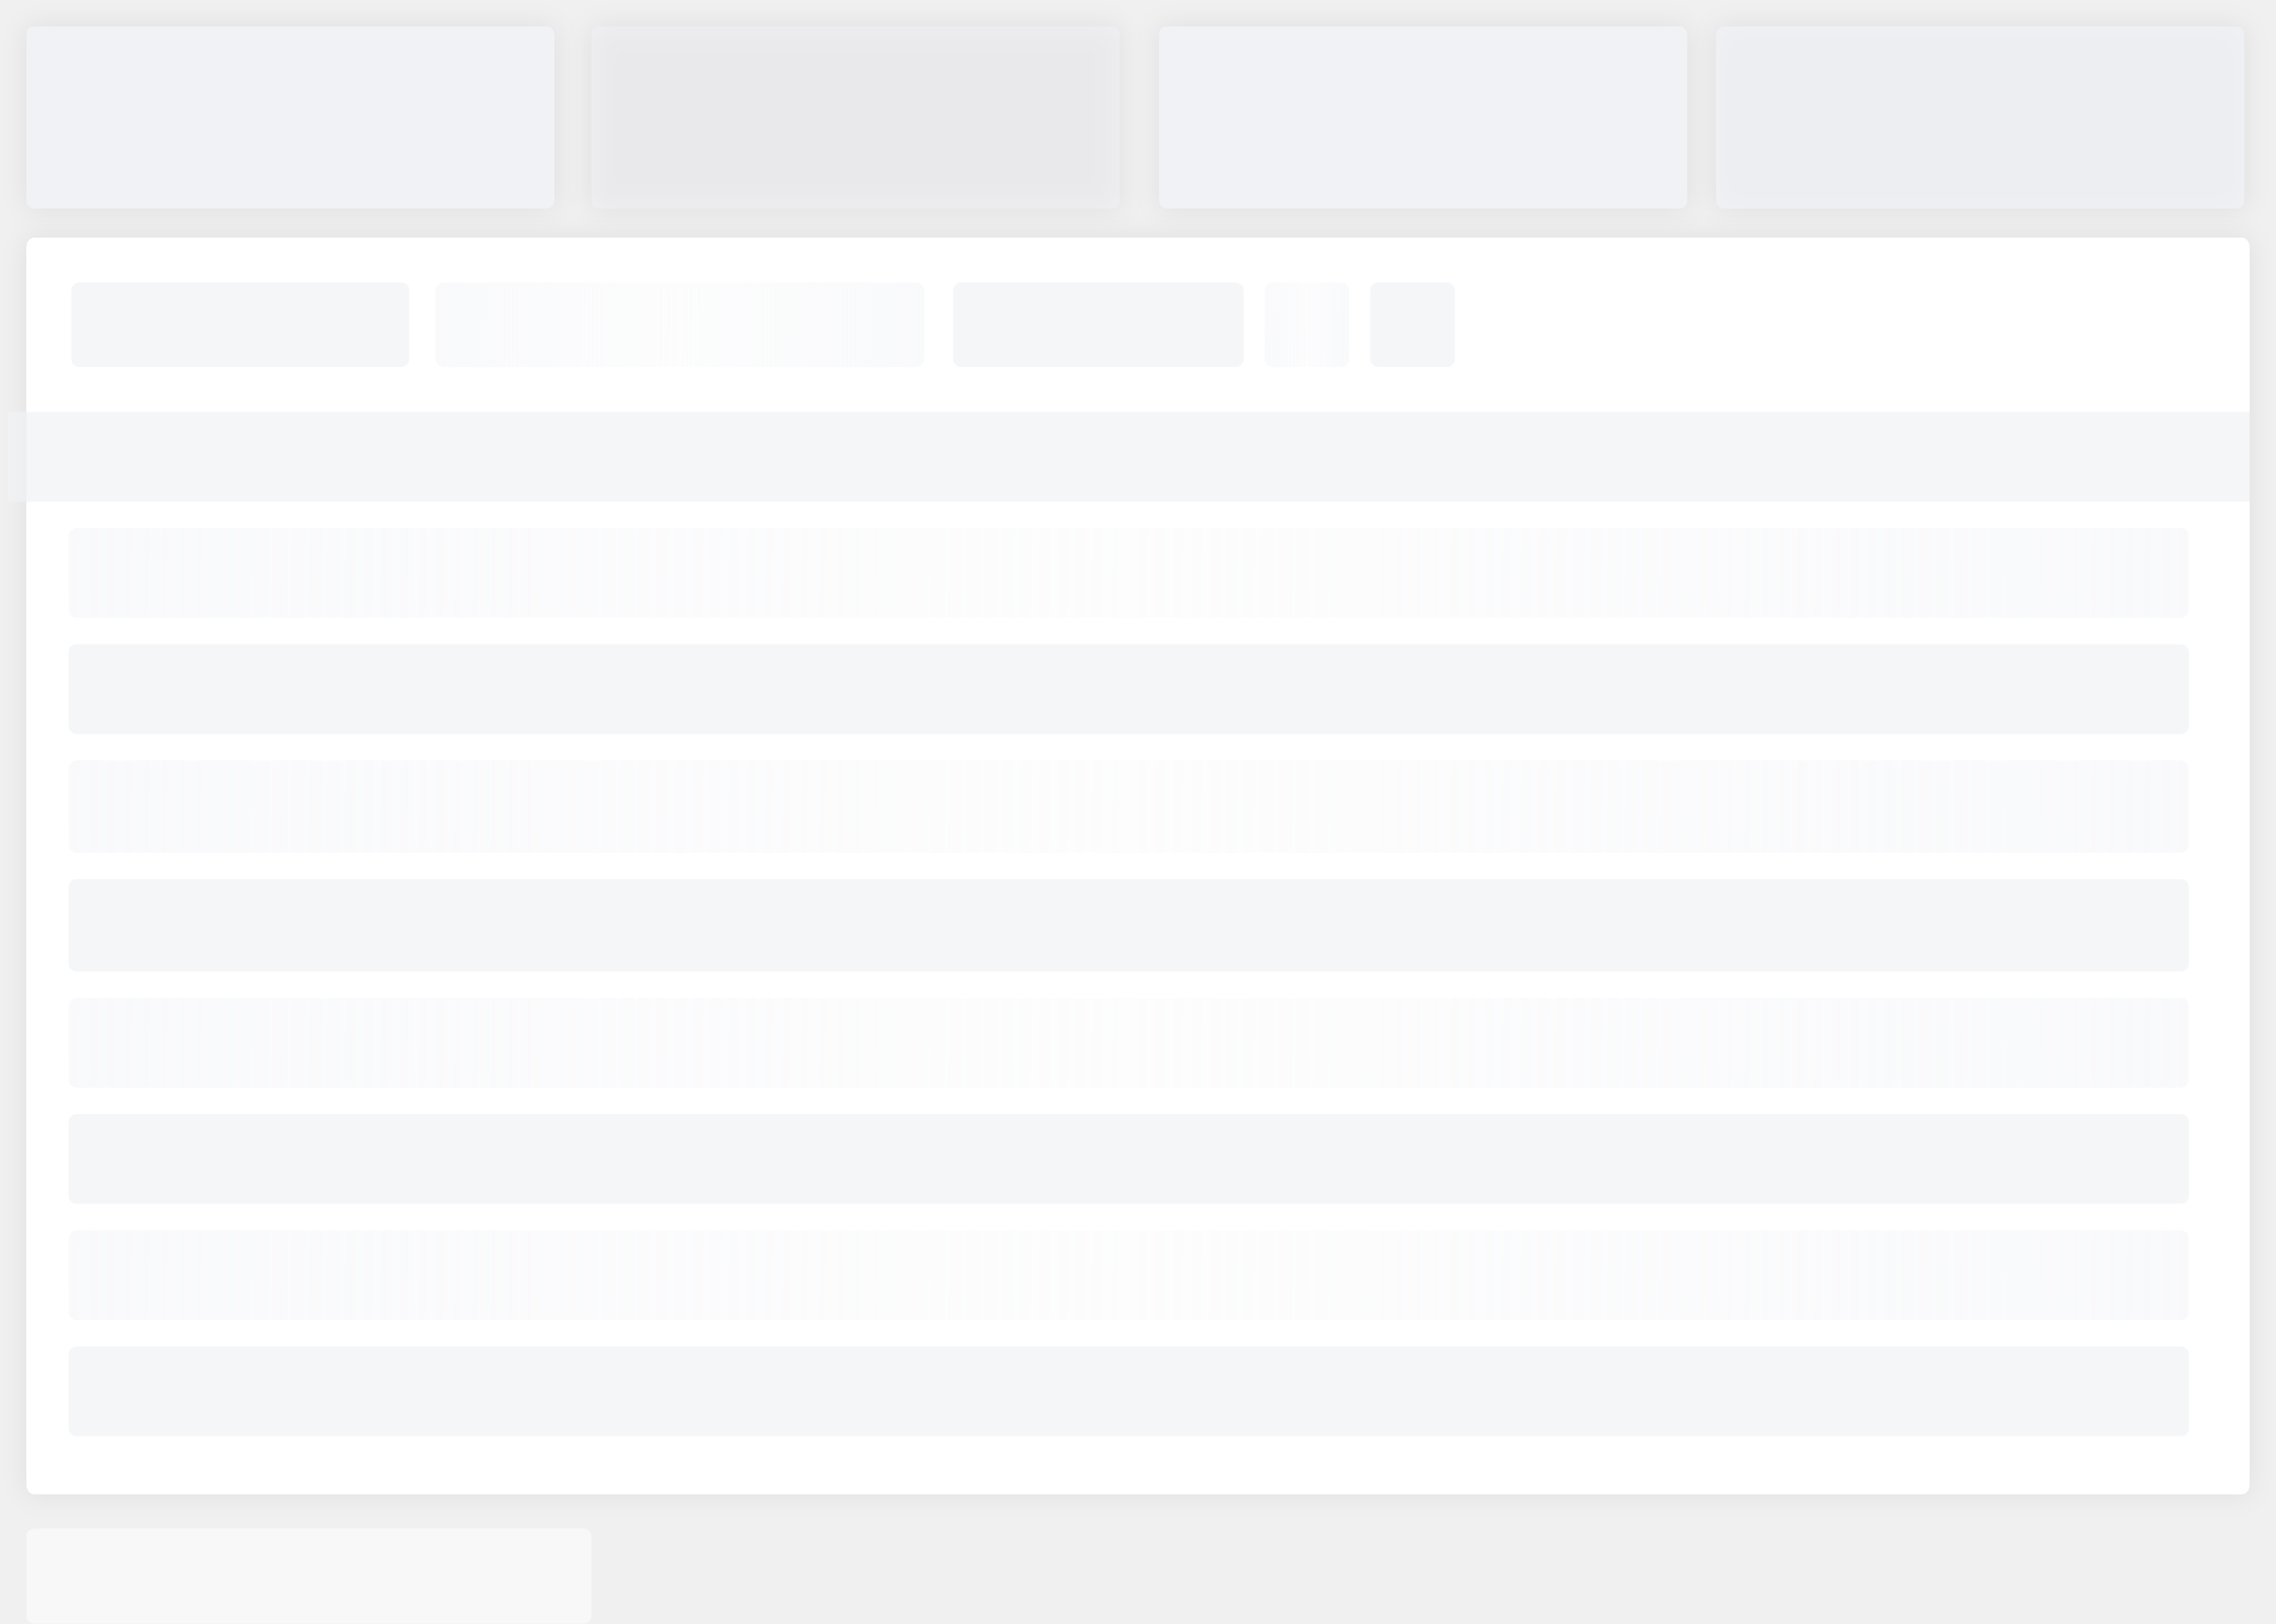
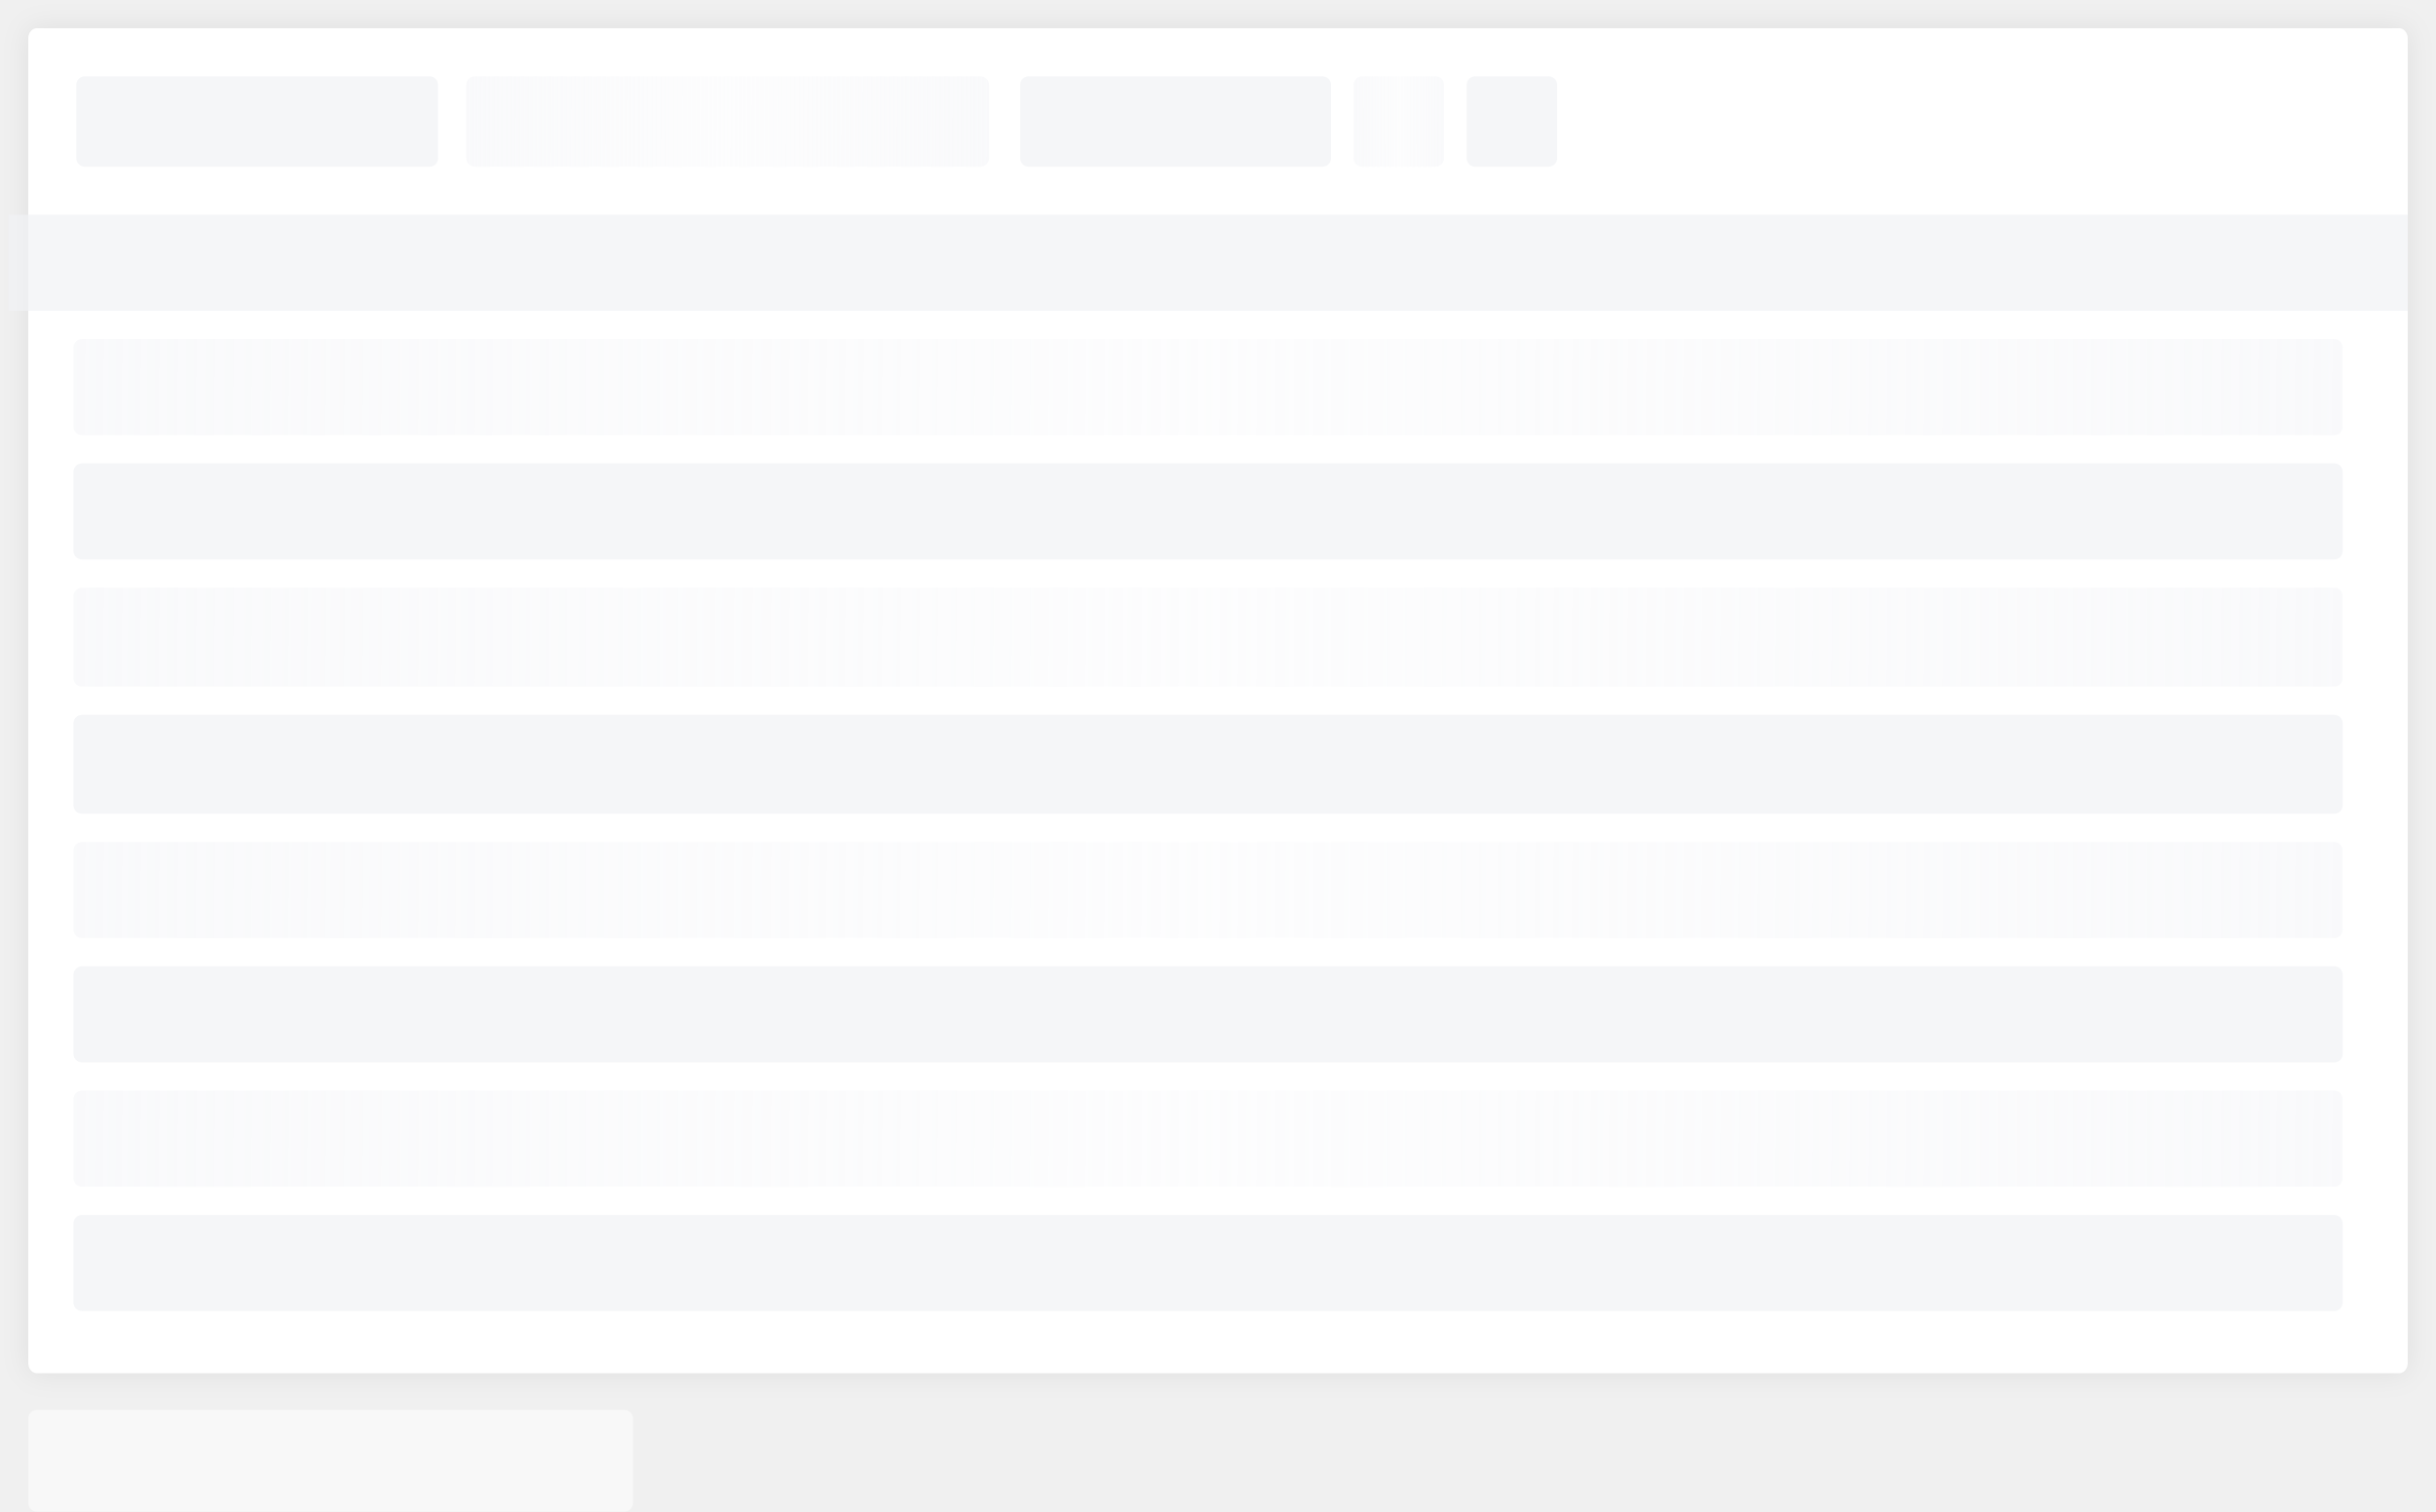
- <svg xmlns="http://www.w3.org/2000/svg" width="862" height="615" viewBox="0 0 862 615" fill="none">
+ <svg xmlns="http://www.w3.org/2000/svg" width="862" height="535" viewBox="0 0 862 535" fill="none">
  <g filter="url(#filter0_d)">
-     <path d="M10 93.597C10 91.61 11.343 90 13 90H849C850.657 90 852 91.61 852 93.597V562.403C852 564.39 850.657 566 849 566H13C11.343 566 10 564.39 10 562.403V93.597Z" fill="white" />
+     <path d="M10 13.597C10 11.61 11.343 10 13 10H849C850.657 10 852 11.61 852 13.597V482.403C852 484.39 850.657 486 849 486H13C11.343 486 10 484.39 10 482.403V13.597Z" fill="white" />
  </g>
-   <path d="M3 156H852V190H3V156Z" fill="#F1F2F6" fill-opacity="0.7" />
-   <path d="M26 247C26 245.343 27.343 244 29 244H826C827.657 244 829 245.343 829 247V275C829 276.657 827.657 278 826 278H29C27.343 278 26 276.657 26 275V247Z" fill="#F1F2F6" fill-opacity="0.7" />
-   <path d="M26 425C26 423.343 27.343 422 29 422H826C827.657 422 829 423.343 829 425V453C829 454.657 827.657 456 826 456H29C27.343 456 26 454.657 26 453V425Z" fill="#F1F2F6" fill-opacity="0.7" />
-   <path d="M26 336C26 334.343 27.343 333 29 333H826C827.657 333 829 334.343 829 336V365C829 366.657 827.657 368 826 368H29C27.343 368 26 366.657 26 365V336Z" fill="#F1F2F6" fill-opacity="0.7" />
-   <path d="M26 513C26 511.343 27.343 510 29 510H826C827.657 510 829 511.343 829 513V541C829 542.657 827.657 544 826 544H29C27.343 544 26 542.657 26 541V513Z" fill="#F1F2F6" fill-opacity="0.7" />
-   <path d="M26 203C26 201.343 27.343 200 29 200H826C827.657 200 829 201.343 829 203V231C829 232.657 827.657 234 826 234H29C27.343 234 26 232.657 26 231V203Z" fill="url(#paint0_linear)" fill-opacity="0.6" />
-   <path d="M26 291C26 289.343 27.343 288 29 288H826C827.657 288 829 289.343 829 291V320C829 321.657 827.657 323 826 323H29C27.343 323 26 321.657 26 320V291Z" fill="url(#paint1_linear)" fill-opacity="0.6" />
-   <path d="M26 469C26 467.343 27.343 466 29 466H826C827.657 466 829 467.343 829 469V497C829 498.657 827.657 500 826 500H29C27.343 500 26 498.657 26 497V469Z" fill="url(#paint2_linear)" fill-opacity="0.6" />
-   <path d="M26 381C26 379.343 27.343 378 29 378H826C827.657 378 829 379.343 829 381V409C829 410.657 827.657 412 826 412H29C27.343 412 26 410.657 26 409V381Z" fill="url(#paint3_linear)" fill-opacity="0.6" />
-   <path d="M361 110C361 108.343 362.343 107 364 107H468C469.657 107 471 108.343 471 110V136C471 137.657 469.657 139 468 139H364C362.343 139 361 137.657 361 136V110Z" fill="#F1F2F6" fill-opacity="0.7" />
-   <path d="M511 110C511 108.343 509.657 107 508 107H482C480.343 107 479 108.343 479 110V136C479 137.657 480.343 139 482 139H508C509.657 139 511 137.657 511 136V110Z" fill="url(#paint4_linear)" fill-opacity="0.6" />
-   <path d="M551 110C551 108.343 549.657 107 548 107H522C520.343 107 519 108.343 519 110V136C519 137.657 520.343 139 522 139H548C549.657 139 551 137.657 551 136V110Z" fill="#F1F2F6" fill-opacity="0.7" />
-   <path d="M27 110C27 108.343 28.343 107 30 107H152C153.657 107 155 108.343 155 110V136C155 137.657 153.657 139 152 139H30C28.343 139 27 137.657 27 136V110Z" fill="#F1F2F6" fill-opacity="0.7" />
-   <path d="M165 110C165 108.343 166.343 107 168 107H347C348.657 107 350 108.343 350 110V136C350 137.657 348.657 139 347 139H168C166.343 139 165 137.657 165 136V110Z" fill="url(#paint5_linear)" fill-opacity="0.6" />
-   <g filter="url(#filter1_d)">
-     <path d="M10 13C10 11.343 11.343 10 13 10H207C208.657 10 210 11.343 210 13V76C210 77.657 208.657 79 207 79H13C11.343 79 10 77.657 10 76V13Z" fill="#F1F2F6" />
-   </g>
-   <g filter="url(#filter2_d)">
-     <path d="M224 13C224 11.343 225.343 10 227 10H421C422.657 10 424 11.343 424 13V76C424 77.657 422.657 79 421 79H227C225.343 79 224 77.657 224 76V13Z" fill="#F1F2F6" fill-opacity="0.58" />
-   </g>
-   <g filter="url(#filter3_d)">
-     <path d="M439 13C439 11.343 440.343 10 442 10H636C637.657 10 639 11.343 639 13V76C639 77.657 637.657 79 636 79H442C440.343 79 439 77.657 439 76V13Z" fill="#F1F2F6" />
-   </g>
-   <g filter="url(#filter4_d)">
-     <path d="M650 13C650 11.343 651.343 10 653 10H847C848.657 10 850 11.343 850 13V76C850 77.657 848.657 79 847 79H653C651.343 79 650 77.657 650 76V13Z" fill="#F1F2F6" fill-opacity="0.76" />
-   </g>
-   <rect x="10" y="579" width="214" height="36" rx="3" fill="white" fill-opacity="0.5" />
+   <path d="M3 76H852V110H3V76Z" fill="#F1F2F6" fill-opacity="0.7" />
+   <path d="M26 167C26 165.343 27.343 164 29 164H826C827.657 164 829 165.343 829 167V195C829 196.657 827.657 198 826 198H29C27.343 198 26 196.657 26 195V167Z" fill="#F1F2F6" fill-opacity="0.7" />
+   <path d="M26 345C26 343.343 27.343 342 29 342H826C827.657 342 829 343.343 829 345V373C829 374.657 827.657 376 826 376H29C27.343 376 26 374.657 26 373V345Z" fill="#F1F2F6" fill-opacity="0.7" />
+   <path d="M26 256C26 254.343 27.343 253 29 253H826C827.657 253 829 254.343 829 256V285C829 286.657 827.657 288 826 288H29C27.343 288 26 286.657 26 285V256Z" fill="#F1F2F6" fill-opacity="0.7" />
+   <path d="M26 433C26 431.343 27.343 430 29 430H826C827.657 430 829 431.343 829 433V461C829 462.657 827.657 464 826 464H29C27.343 464 26 462.657 26 461V433Z" fill="#F1F2F6" fill-opacity="0.7" />
+   <path d="M26 123C26 121.343 27.343 120 29 120H826C827.657 120 829 121.343 829 123V151C829 152.657 827.657 154 826 154H29C27.343 154 26 152.657 26 151V123Z" fill="url(#paint0_linear)" fill-opacity="0.6" />
+   <path d="M26 211C26 209.343 27.343 208 29 208H826C827.657 208 829 209.343 829 211V240C829 241.657 827.657 243 826 243H29C27.343 243 26 241.657 26 240V211Z" fill="url(#paint1_linear)" fill-opacity="0.6" />
+   <path d="M26 389C26 387.343 27.343 386 29 386H826C827.657 386 829 387.343 829 389V417C829 418.657 827.657 420 826 420H29C27.343 420 26 418.657 26 417V389Z" fill="url(#paint2_linear)" fill-opacity="0.6" />
+   <path d="M26 301C26 299.343 27.343 298 29 298H826C827.657 298 829 299.343 829 301V329C829 330.657 827.657 332 826 332H29C27.343 332 26 330.657 26 329V301Z" fill="url(#paint3_linear)" fill-opacity="0.6" />
+   <path d="M361 30C361 28.343 362.343 27 364 27H468C469.657 27 471 28.343 471 30V56C471 57.657 469.657 59 468 59H364C362.343 59 361 57.657 361 56V30Z" fill="#F1F2F6" fill-opacity="0.7" />
+   <path d="M511 30C511 28.343 509.657 27 508 27H482C480.343 27 479 28.343 479 30V56C479 57.657 480.343 59 482 59H508C509.657 59 511 57.657 511 56V30Z" fill="url(#paint4_linear)" fill-opacity="0.6" />
+   <path d="M551 30C551 28.343 549.657 27 548 27H522C520.343 27 519 28.343 519 30V56C519 57.657 520.343 59 522 59H548C549.657 59 551 57.657 551 56V30Z" fill="#F1F2F6" fill-opacity="0.7" />
+   <path d="M27 30C27 28.343 28.343 27 30 27H152C153.657 27 155 28.343 155 30V56C155 57.657 153.657 59 152 59H30C28.343 59 27 57.657 27 56V30Z" fill="#F1F2F6" fill-opacity="0.7" />
+   <path d="M165 30C165 28.343 166.343 27 168 27H347C348.657 27 350 28.343 350 30V56C350 57.657 348.657 59 347 59H168C166.343 59 165 57.657 165 56V30Z" fill="url(#paint5_linear)" fill-opacity="0.6" />
+   <rect x="10" y="499" width="214" height="36" rx="3" fill="white" fill-opacity="0.5" />
  <defs>
-     <filter id="filter0_d" x="0" y="80" width="862" height="496" filterUnits="userSpaceOnUse" color-interpolation-filters="sRGB">
+     <filter id="filter0_d" x="0" y="0" width="862" height="496" filterUnits="userSpaceOnUse" color-interpolation-filters="sRGB">
      <feFlood flood-opacity="0" result="BackgroundImageFix" />
      <feColorMatrix in="SourceAlpha" type="matrix" values="0 0 0 0 0 0 0 0 0 0 0 0 0 0 0 0 0 0 127 0" />
      <feOffset />
      <feGaussianBlur stdDeviation="5" />
      <feColorMatrix type="matrix" values="0 0 0 0 0 0 0 0 0 0 0 0 0 0 0 0 0 0 0.07 0" />
      <feBlend mode="normal" in2="BackgroundImageFix" result="effect1_dropShadow" />
      <feBlend mode="normal" in="SourceGraphic" in2="effect1_dropShadow" result="shape" />
    </filter>
-     <filter id="filter1_d" x="0" y="0" width="220" height="89" filterUnits="userSpaceOnUse" color-interpolation-filters="sRGB">
-       <feFlood flood-opacity="0" result="BackgroundImageFix" />
-       <feColorMatrix in="SourceAlpha" type="matrix" values="0 0 0 0 0 0 0 0 0 0 0 0 0 0 0 0 0 0 127 0" />
-       <feOffset />
-       <feGaussianBlur stdDeviation="5" />
-       <feColorMatrix type="matrix" values="0 0 0 0 0 0 0 0 0 0 0 0 0 0 0 0 0 0 0.07 0" />
-       <feBlend mode="normal" in2="BackgroundImageFix" result="effect1_dropShadow" />
-       <feBlend mode="normal" in="SourceGraphic" in2="effect1_dropShadow" result="shape" />
-     </filter>
-     <filter id="filter2_d" x="214" y="0" width="220" height="89" filterUnits="userSpaceOnUse" color-interpolation-filters="sRGB">
-       <feFlood flood-opacity="0" result="BackgroundImageFix" />
-       <feColorMatrix in="SourceAlpha" type="matrix" values="0 0 0 0 0 0 0 0 0 0 0 0 0 0 0 0 0 0 127 0" />
-       <feOffset />
-       <feGaussianBlur stdDeviation="5" />
-       <feColorMatrix type="matrix" values="0 0 0 0 0 0 0 0 0 0 0 0 0 0 0 0 0 0 0.07 0" />
-       <feBlend mode="normal" in2="BackgroundImageFix" result="effect1_dropShadow" />
-       <feBlend mode="normal" in="SourceGraphic" in2="effect1_dropShadow" result="shape" />
-     </filter>
-     <filter id="filter3_d" x="429" y="0" width="220" height="89" filterUnits="userSpaceOnUse" color-interpolation-filters="sRGB">
-       <feFlood flood-opacity="0" result="BackgroundImageFix" />
-       <feColorMatrix in="SourceAlpha" type="matrix" values="0 0 0 0 0 0 0 0 0 0 0 0 0 0 0 0 0 0 127 0" />
-       <feOffset />
-       <feGaussianBlur stdDeviation="5" />
-       <feColorMatrix type="matrix" values="0 0 0 0 0 0 0 0 0 0 0 0 0 0 0 0 0 0 0.07 0" />
-       <feBlend mode="normal" in2="BackgroundImageFix" result="effect1_dropShadow" />
-       <feBlend mode="normal" in="SourceGraphic" in2="effect1_dropShadow" result="shape" />
-     </filter>
-     <filter id="filter4_d" x="640" y="0" width="220" height="89" filterUnits="userSpaceOnUse" color-interpolation-filters="sRGB">
-       <feFlood flood-opacity="0" result="BackgroundImageFix" />
-       <feColorMatrix in="SourceAlpha" type="matrix" values="0 0 0 0 0 0 0 0 0 0 0 0 0 0 0 0 0 0 127 0" />
-       <feOffset />
-       <feGaussianBlur stdDeviation="5" />
-       <feColorMatrix type="matrix" values="0 0 0 0 0 0 0 0 0 0 0 0 0 0 0 0 0 0 0.07 0" />
-       <feBlend mode="normal" in2="BackgroundImageFix" result="effect1_dropShadow" />
-       <feBlend mode="normal" in="SourceGraphic" in2="effect1_dropShadow" result="shape" />
-     </filter>
-     <linearGradient id="paint0_linear" x1="26" y1="234" x2="829" y2="240" gradientUnits="userSpaceOnUse">
+     <linearGradient id="paint0_linear" x1="26" y1="154" x2="829" y2="160" gradientUnits="userSpaceOnUse">
      <stop stop-color="#F1F2F6" stop-opacity="0.7" />
      <stop offset="0.5" stop-color="#F1F2F6" stop-opacity="0.3" />
      <stop offset="1" stop-color="#F1F2F6" stop-opacity="0.7" />
    </linearGradient>
-     <linearGradient id="paint1_linear" x1="26" y1="323" x2="829.003" y2="328.829" gradientUnits="userSpaceOnUse">
+     <linearGradient id="paint1_linear" x1="26" y1="243" x2="829.003" y2="248.829" gradientUnits="userSpaceOnUse">
      <stop stop-color="#F1F2F6" stop-opacity="0.7" />
      <stop offset="0.5" stop-color="#F1F2F6" stop-opacity="0.3" />
      <stop offset="1" stop-color="#F1F2F6" stop-opacity="0.7" />
    </linearGradient>
-     <linearGradient id="paint2_linear" x1="26" y1="500" x2="829" y2="506" gradientUnits="userSpaceOnUse">
+     <linearGradient id="paint2_linear" x1="26" y1="420" x2="829" y2="426" gradientUnits="userSpaceOnUse">
      <stop stop-color="#F1F2F6" stop-opacity="0.7" />
      <stop offset="0.5" stop-color="#F1F2F6" stop-opacity="0.3" />
      <stop offset="1" stop-color="#F1F2F6" stop-opacity="0.7" />
    </linearGradient>
-     <linearGradient id="paint3_linear" x1="26" y1="412" x2="829" y2="418" gradientUnits="userSpaceOnUse">
+     <linearGradient id="paint3_linear" x1="26" y1="332" x2="829" y2="338" gradientUnits="userSpaceOnUse">
      <stop stop-color="#F1F2F6" stop-opacity="0.7" />
      <stop offset="0.5" stop-color="#F1F2F6" stop-opacity="0.3" />
      <stop offset="1" stop-color="#F1F2F6" stop-opacity="0.7" />
    </linearGradient>
-     <linearGradient id="paint4_linear" x1="511" y1="139" x2="478.998" y2="139.01" gradientUnits="userSpaceOnUse">
+     <linearGradient id="paint4_linear" x1="511" y1="59" x2="478.998" y2="59.01" gradientUnits="userSpaceOnUse">
      <stop stop-color="#F1F2F6" stop-opacity="0.7" />
      <stop offset="0.5" stop-color="#F1F2F6" stop-opacity="0.3" />
      <stop offset="1" stop-color="#F1F2F6" stop-opacity="0.7" />
    </linearGradient>
-     <linearGradient id="paint5_linear" x1="165" y1="139" x2="350.01" y2="139.338" gradientUnits="userSpaceOnUse">
+     <linearGradient id="paint5_linear" x1="165" y1="59" x2="350.01" y2="59.338" gradientUnits="userSpaceOnUse">
      <stop stop-color="#F1F2F6" stop-opacity="0.7" />
      <stop offset="0.5" stop-color="#F1F2F6" stop-opacity="0.3" />
      <stop offset="1" stop-color="#F1F2F6" stop-opacity="0.7" />
    </linearGradient>
  </defs>
</svg>
